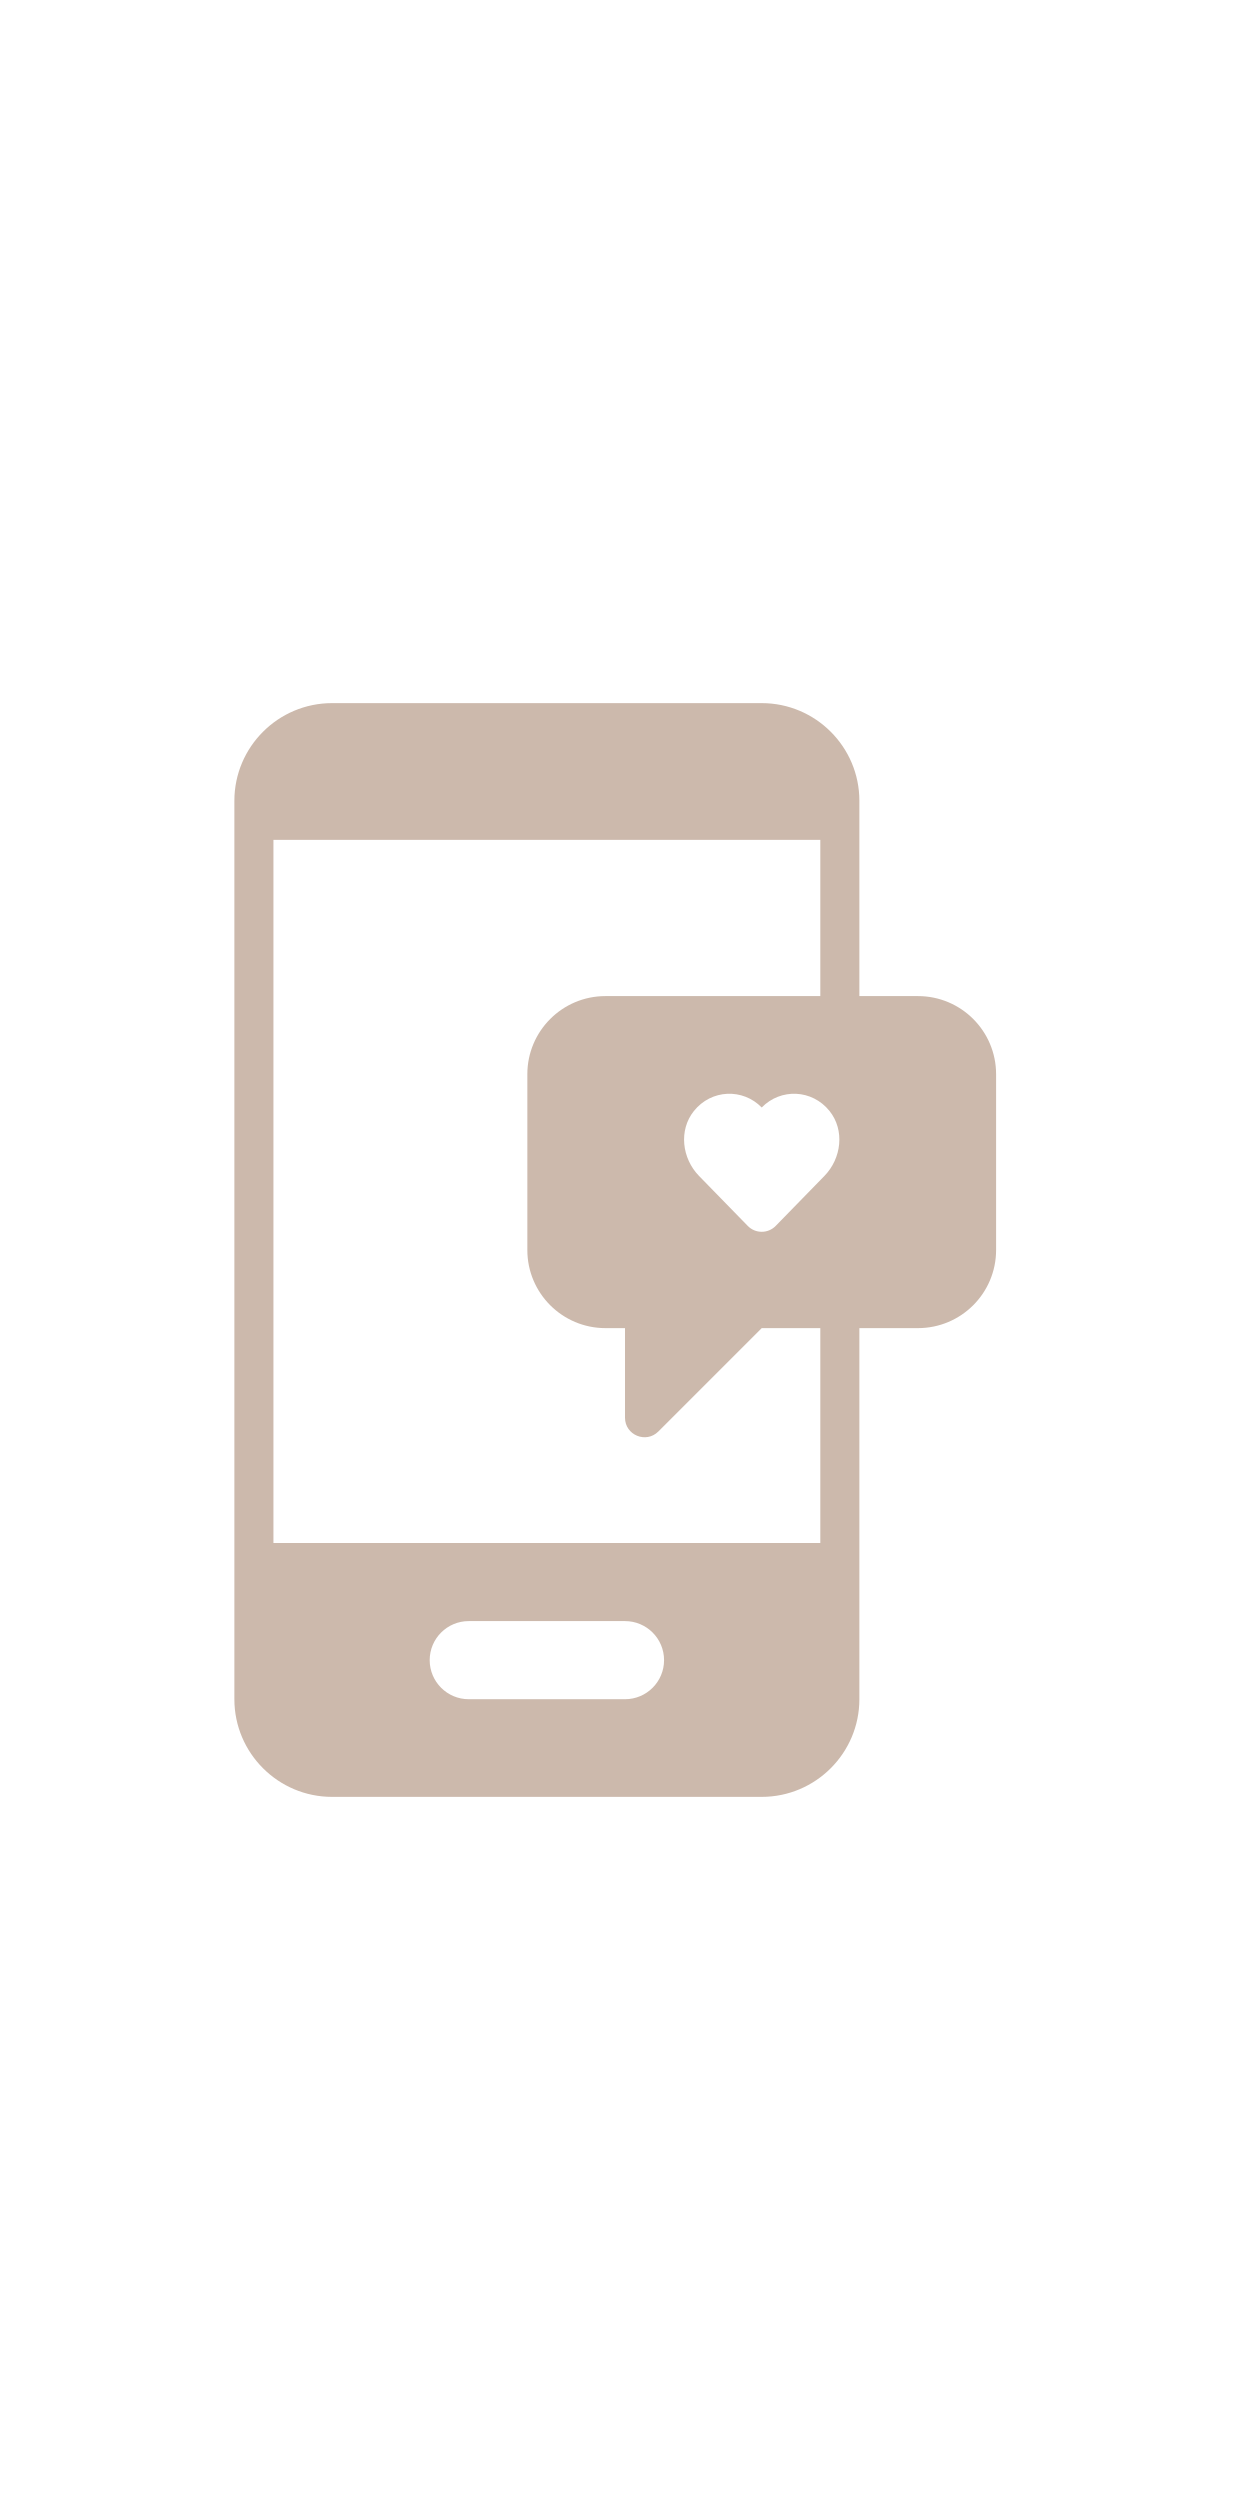
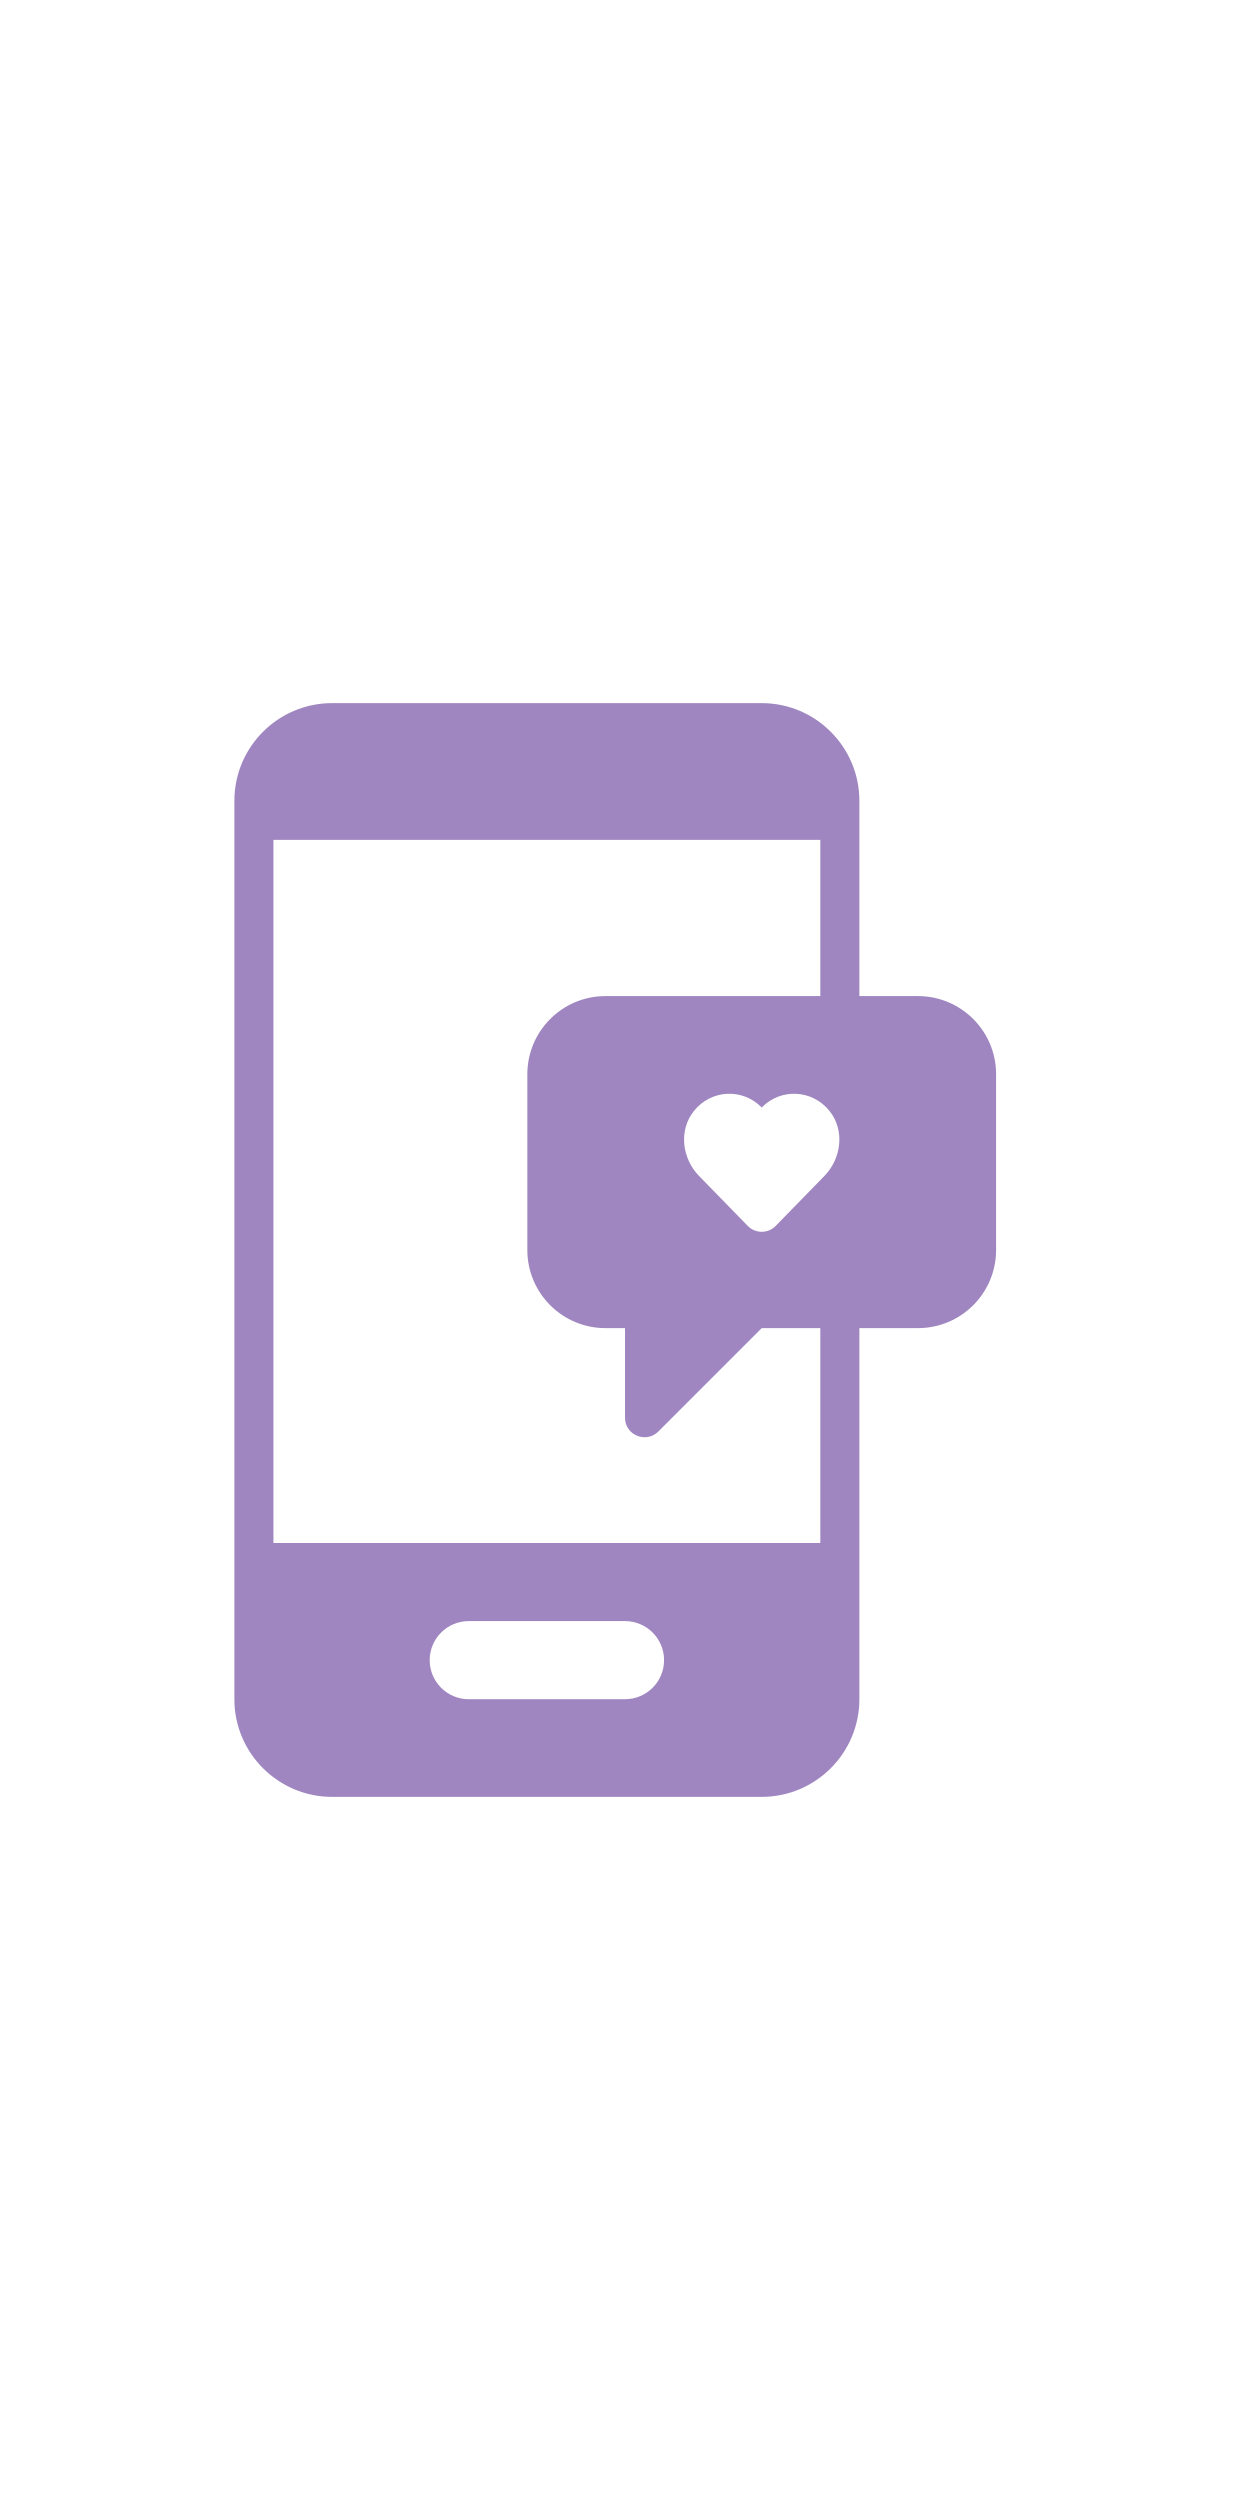
- <svg xmlns="http://www.w3.org/2000/svg" fill="#ccb9ac" width="400px" height="800px" viewBox="0 0 512 512" version="1.1" xml:space="preserve">
+ <svg xmlns="http://www.w3.org/2000/svg" fill="#9f86c0" width="400px" height="800px" viewBox="0 0 512 512" version="1.1" xml:space="preserve">
  <g id="chat-message-phone-heart-love">
    <path d="M376,152h-24V72c0-22.055-17.945-40-40-40H136c-22.055,0-40,17.945-40,40v368c0,22.055,17.945,40,40,40h176   c22.055,0,40-17.945,40-40V288h24c17.673,0,32-14.327,32-32v-72C408,166.327,393.673,152,376,152z M339.784,199.072   c6.283,7.845,4.913,19.398-2.104,26.594l-19.952,20.46c-3.14,3.22-8.315,3.22-11.455,0l-19.952-20.46   c-7.017-7.196-8.387-18.749-2.104-26.594c7.145-8.922,20.021-9.402,27.784-1.442C319.763,189.67,332.64,190.15,339.784,199.072z    M176,424c0-8.837,7.164-16,16-16h64c8.836,0,16,7.163,16,16c0,8.836-7.164,16-16,16h-64C183.164,440,176,432.836,176,424z    M336,376H112V88h224v64h-88c-17.673,0-32,14.327-32,32v72c0,17.673,14.327,32,32,32h8v36.686c0,7.127,8.617,10.697,13.657,5.657   L312,288h24V376z" />
  </g>
  <g id="Layer_1" />
</svg>
